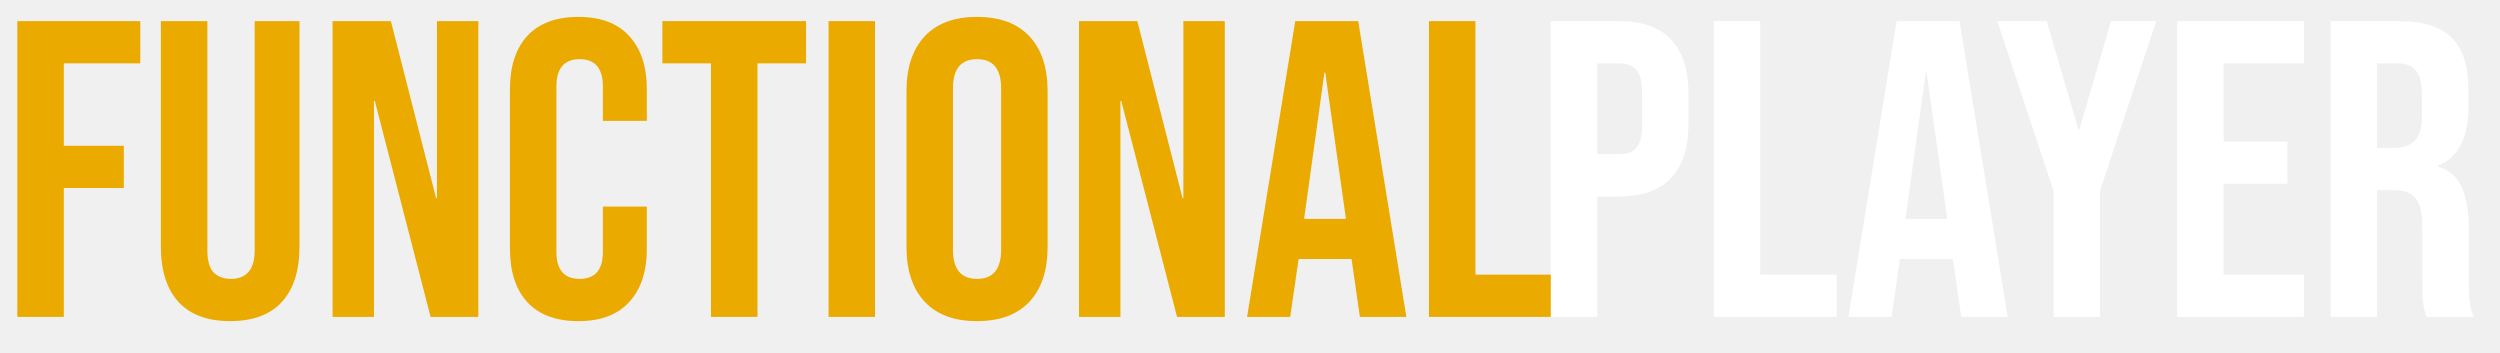
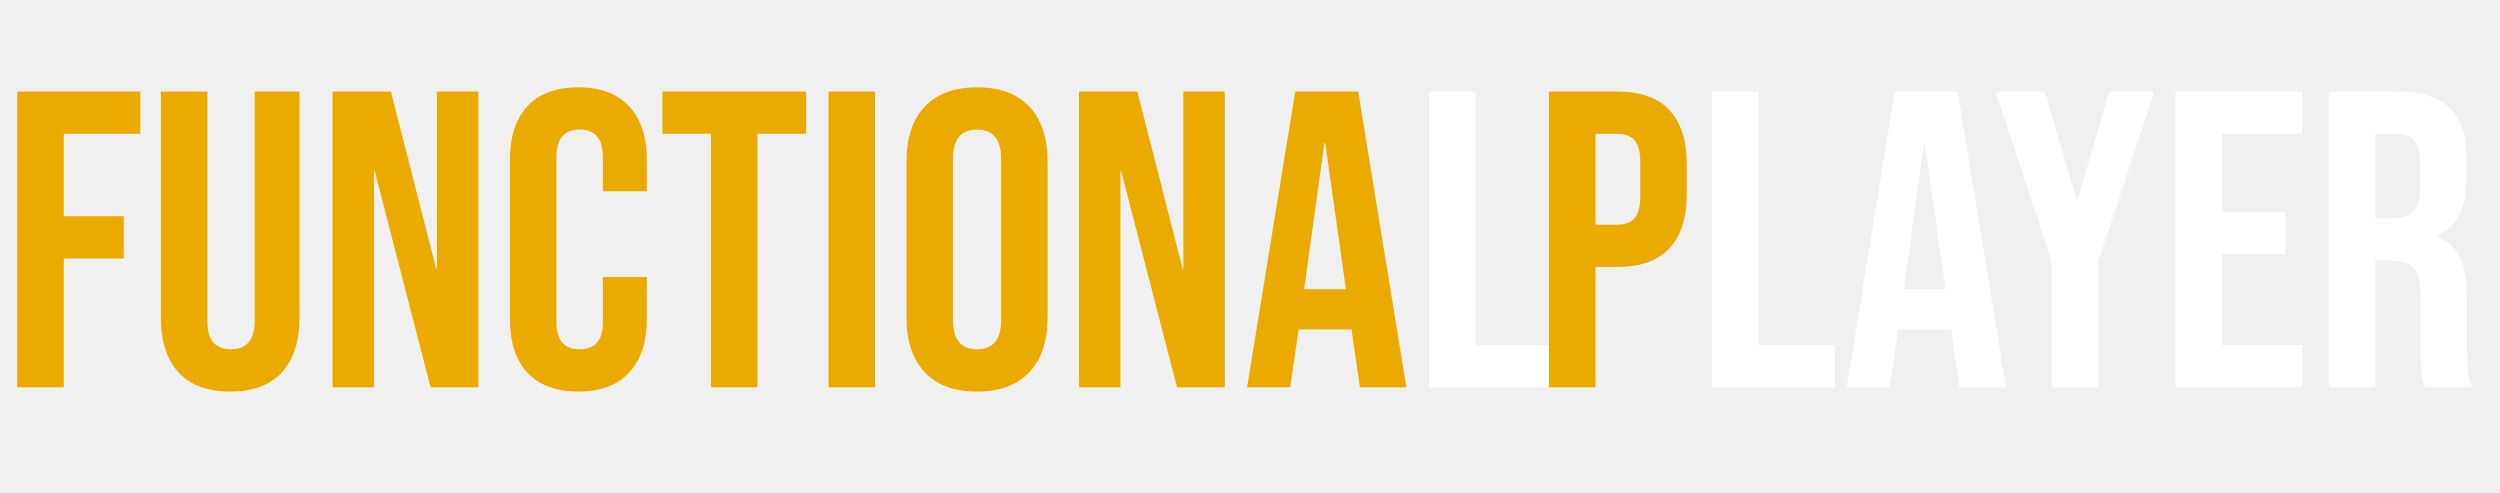
- <svg xmlns="http://www.w3.org/2000/svg" width="71" height="10" viewBox="0 0 71 10" fill="none">
-   <path d="M0.492 0.6H3.984V1.8H1.812V4.14H3.516V5.34H1.812V9H0.492V0.6Z" fill="#EAAA00" />
-   <path d="M6.537 9.12C5.897 9.12 5.409 8.94 5.073 8.58C4.737 8.212 4.569 7.688 4.569 7.008V0.6H5.889V7.104C5.889 7.392 5.945 7.6 6.057 7.728C6.177 7.856 6.345 7.92 6.561 7.92C6.777 7.92 6.941 7.856 7.053 7.728C7.173 7.6 7.233 7.392 7.233 7.104V0.6H8.505V7.008C8.505 7.688 8.337 8.212 8.001 8.58C7.665 8.94 7.177 9.12 6.537 9.12Z" fill="#EAAA00" />
-   <path d="M9.445 0.6H11.101L12.385 5.628H12.409V0.6H13.585V9H12.229L10.645 2.868H10.621V9H9.445V0.6Z" fill="#EAAA00" />
-   <path d="M16.426 9.12C15.794 9.12 15.31 8.94 14.974 8.58C14.646 8.22 14.482 7.712 14.482 7.056V2.544C14.482 1.888 14.646 1.38 14.974 1.02C15.31 0.66 15.794 0.48 16.426 0.48C17.058 0.48 17.538 0.66 17.866 1.02C18.202 1.38 18.37 1.888 18.37 2.544V3.432H17.122V2.46C17.122 1.94 16.902 1.68 16.462 1.68C16.022 1.68 15.802 1.94 15.802 2.46V7.152C15.802 7.664 16.022 7.92 16.462 7.92C16.902 7.92 17.122 7.664 17.122 7.152V5.868H18.37V7.056C18.37 7.712 18.202 8.22 17.866 8.58C17.538 8.94 17.058 9.12 16.426 9.12Z" fill="#EAAA00" />
-   <path d="M20.192 1.8H18.812V0.6H22.892V1.8H21.512V9H20.192V1.8Z" fill="#EAAA00" />
-   <path d="M23.531 0.6H24.851V9H23.531V0.6Z" fill="#EAAA00" />
-   <path d="M27.748 9.12C27.1 9.12 26.604 8.936 26.26 8.568C25.916 8.2 25.744 7.68 25.744 7.008V2.592C25.744 1.92 25.916 1.4 26.26 1.032C26.604 0.664 27.1 0.48 27.748 0.48C28.396 0.48 28.892 0.664 29.236 1.032C29.58 1.4 29.752 1.92 29.752 2.592V7.008C29.752 7.68 29.58 8.2 29.236 8.568C28.892 8.936 28.396 9.12 27.748 9.12ZM27.748 7.92C28.204 7.92 28.432 7.644 28.432 7.092V2.508C28.432 1.956 28.204 1.68 27.748 1.68C27.292 1.68 27.064 1.956 27.064 2.508V7.092C27.064 7.644 27.292 7.92 27.748 7.92Z" fill="#EAAA00" />
-   <path d="M30.644 0.6H32.3L33.584 5.628H33.608V0.6H34.784V9H33.428L31.844 2.868H31.82V9H30.644V0.6Z" fill="#EAAA00" />
-   <path d="M36.785 0.6H38.573L39.941 9H38.621L38.381 7.332V7.356H36.881L36.641 9H35.417L36.785 0.6ZM38.225 6.216L37.637 2.064H37.613L37.037 6.216H38.225Z" fill="#EAAA00" />
-   <path d="M40.582 0.6H41.902V7.8H44.074V9H40.582V0.6Z" fill="#EAAA00" />
-   <path d="M44.042 0.6H45.986C46.642 0.6 47.134 0.776 47.462 1.128C47.79 1.48 47.954 1.996 47.954 2.676V3.504C47.954 4.184 47.79 4.7 47.462 5.052C47.134 5.404 46.642 5.58 45.986 5.58H45.362V9H44.042V0.6ZM45.986 4.38C46.202 4.38 46.362 4.32 46.466 4.2C46.578 4.08 46.634 3.876 46.634 3.588V2.592C46.634 2.304 46.578 2.1 46.466 1.98C46.362 1.86 46.202 1.8 45.986 1.8H45.362V4.38H45.986Z" fill="white" />
-   <path d="M48.671 0.6H49.991V7.8H52.163V9H48.671V0.6Z" fill="white" />
-   <path d="M53.863 0.6H55.651L57.019 9H55.699L55.459 7.332V7.356H53.959L53.719 9H52.495L53.863 0.6ZM55.303 6.216L54.715 2.064H54.691L54.115 6.216H55.303Z" fill="white" />
-   <path d="M58.32 5.424L56.724 0.6H58.128L59.028 3.684H59.052L59.952 0.6H61.236L59.64 5.424V9H58.32V5.424Z" fill="white" />
-   <path d="M61.831 0.6H65.431V1.8H63.151V4.02H64.963V5.22H63.151V7.8H65.431V9H61.831V0.6Z" fill="white" />
-   <path d="M66.19 0.6H68.146C68.826 0.6 69.322 0.76 69.634 1.08C69.946 1.392 70.102 1.876 70.102 2.532V3.048C70.102 3.92 69.814 4.472 69.238 4.704V4.728C69.558 4.824 69.782 5.02 69.91 5.316C70.046 5.612 70.114 6.008 70.114 6.504V7.98C70.114 8.22 70.122 8.416 70.138 8.568C70.154 8.712 70.194 8.856 70.258 9H68.914C68.866 8.864 68.834 8.736 68.818 8.616C68.802 8.496 68.794 8.28 68.794 7.968V6.432C68.794 6.048 68.73 5.78 68.602 5.628C68.482 5.476 68.27 5.4 67.966 5.4H67.51V9H66.19V0.6ZM67.99 4.2C68.254 4.2 68.45 4.132 68.578 3.996C68.714 3.86 68.782 3.632 68.782 3.312V2.664C68.782 2.36 68.726 2.14 68.614 2.004C68.51 1.868 68.342 1.8 68.11 1.8H67.51V4.2H67.99Z" fill="white" />
+ <svg xmlns="http://www.w3.org/2000/svg" width="71" height="14" viewBox="0 0 71 14" fill="none">
+   <path d="M0.492 2.6H3.984V3.8H1.812V6.14H3.516V7.34H1.812V11H0.492V2.6ZM6.537 11.12C5.897 11.12 5.409 10.94 5.073 10.58C4.737 10.212 4.569 9.688 4.569 9.008V2.6H5.889V9.104C5.889 9.392 5.945 9.6 6.057 9.728C6.177 9.856 6.345 9.92 6.561 9.92C6.777 9.92 6.941 9.856 7.053 9.728C7.173 9.6 7.233 9.392 7.233 9.104V2.6H8.505V9.008C8.505 9.688 8.337 10.212 8.001 10.58C7.665 10.94 7.177 11.12 6.537 11.12ZM9.445 2.6H11.101L12.385 7.628H12.409V2.6H13.585V11H12.229L10.645 4.868H10.621V11H9.445V2.6ZM16.426 11.12C15.794 11.12 15.31 10.94 14.974 10.58C14.646 10.22 14.482 9.712 14.482 9.056V4.544C14.482 3.888 14.646 3.38 14.974 3.02C15.31 2.66 15.794 2.48 16.426 2.48C17.058 2.48 17.538 2.66 17.866 3.02C18.202 3.38 18.37 3.888 18.37 4.544V5.432H17.122V4.46C17.122 3.94 16.902 3.68 16.462 3.68C16.022 3.68 15.802 3.94 15.802 4.46V9.152C15.802 9.664 16.022 9.92 16.462 9.92C16.902 9.92 17.122 9.664 17.122 9.152V7.868H18.37V9.056C18.37 9.712 18.202 10.22 17.866 10.58C17.538 10.94 17.058 11.12 16.426 11.12ZM20.192 3.8H18.812V2.6H22.892V3.8H21.512V11H20.192V3.8ZM23.531 2.6H24.851V11H23.531V2.6ZM27.748 11.12C27.1 11.12 26.604 10.936 26.26 10.568C25.916 10.2 25.744 9.68 25.744 9.008V4.592C25.744 3.92 25.916 3.4 26.26 3.032C26.604 2.664 27.1 2.48 27.748 2.48C28.396 2.48 28.892 2.664 29.236 3.032C29.58 3.4 29.752 3.92 29.752 4.592V9.008C29.752 9.68 29.58 10.2 29.236 10.568C28.892 10.936 28.396 11.12 27.748 11.12ZM27.748 9.92C28.204 9.92 28.432 9.644 28.432 9.092V4.508C28.432 3.956 28.204 3.68 27.748 3.68C27.292 3.68 27.064 3.956 27.064 4.508V9.092C27.064 9.644 27.292 9.92 27.748 9.92ZM30.644 2.6H32.3L33.584 7.628H33.608V2.6H34.784V11H33.428L31.844 4.868H31.82V11H30.644V2.6ZM36.785 2.6H38.573L39.941 11H38.621L38.381 9.332V9.356H36.881L36.641 11H35.417L36.785 2.6ZM38.225 8.216L37.637 4.064H37.613L37.037 8.216H38.225Z" fill="#EAAA00" />
+   <path d="M40.582 2.6H41.902V9.8H44.074V11H40.582V2.6Z" fill="white" />
+   <path d="M43.992 2.6H45.936C46.592 2.6 47.084 2.776 47.412 3.128C47.74 3.48 47.904 3.996 47.904 4.676V5.504C47.904 6.184 47.74 6.7 47.412 7.052C47.084 7.404 46.592 7.58 45.936 7.58H45.312V11H43.992V2.6ZM45.936 6.38C46.152 6.38 46.312 6.32 46.416 6.2C46.528 6.08 46.584 5.876 46.584 5.588V4.592C46.584 4.304 46.528 4.1 46.416 3.98C46.312 3.86 46.152 3.8 45.936 3.8H45.312V6.38H45.936Z" fill="#EAAA00" />
+   <path d="M48.621 2.6H49.941V9.8H52.113V11H48.621V2.6ZM53.813 2.6H55.601L56.969 11H55.649L55.409 9.332V9.356H53.909L53.669 11H52.445L53.813 2.6ZM55.253 8.216L54.665 4.064H54.641L54.065 8.216H55.253ZM58.27 7.424L56.674 2.6H58.078L58.978 5.684H59.002L59.902 2.6H61.186L59.59 7.424V11H58.27V7.424ZM61.781 2.6H65.381V3.8H63.101V6.02H64.913V7.22H63.101V9.8H65.381V11H61.781V2.6ZM66.14 2.6H68.096C68.776 2.6 69.272 2.76 69.584 3.08C69.896 3.392 70.052 3.876 70.052 4.532V5.048C70.052 5.92 69.764 6.472 69.188 6.704V6.728C69.508 6.824 69.732 7.02 69.86 7.316C69.996 7.612 70.064 8.008 70.064 8.504V9.98C70.064 10.22 70.072 10.416 70.088 10.568C70.104 10.712 70.144 10.856 70.208 11H68.864C68.816 10.864 68.784 10.736 68.768 10.616C68.752 10.496 68.744 10.28 68.744 9.968V8.432C68.744 8.048 68.68 7.78 68.552 7.628C68.432 7.476 68.22 7.4 67.916 7.4H67.46V11H66.14V2.6ZM67.94 6.2C68.204 6.2 68.4 6.132 68.528 5.996C68.664 5.86 68.732 5.632 68.732 5.312V4.664C68.732 4.36 68.676 4.14 68.564 4.004C68.46 3.868 68.292 3.8 68.06 3.8H67.46V6.2H67.94Z" fill="white" />
</svg>
